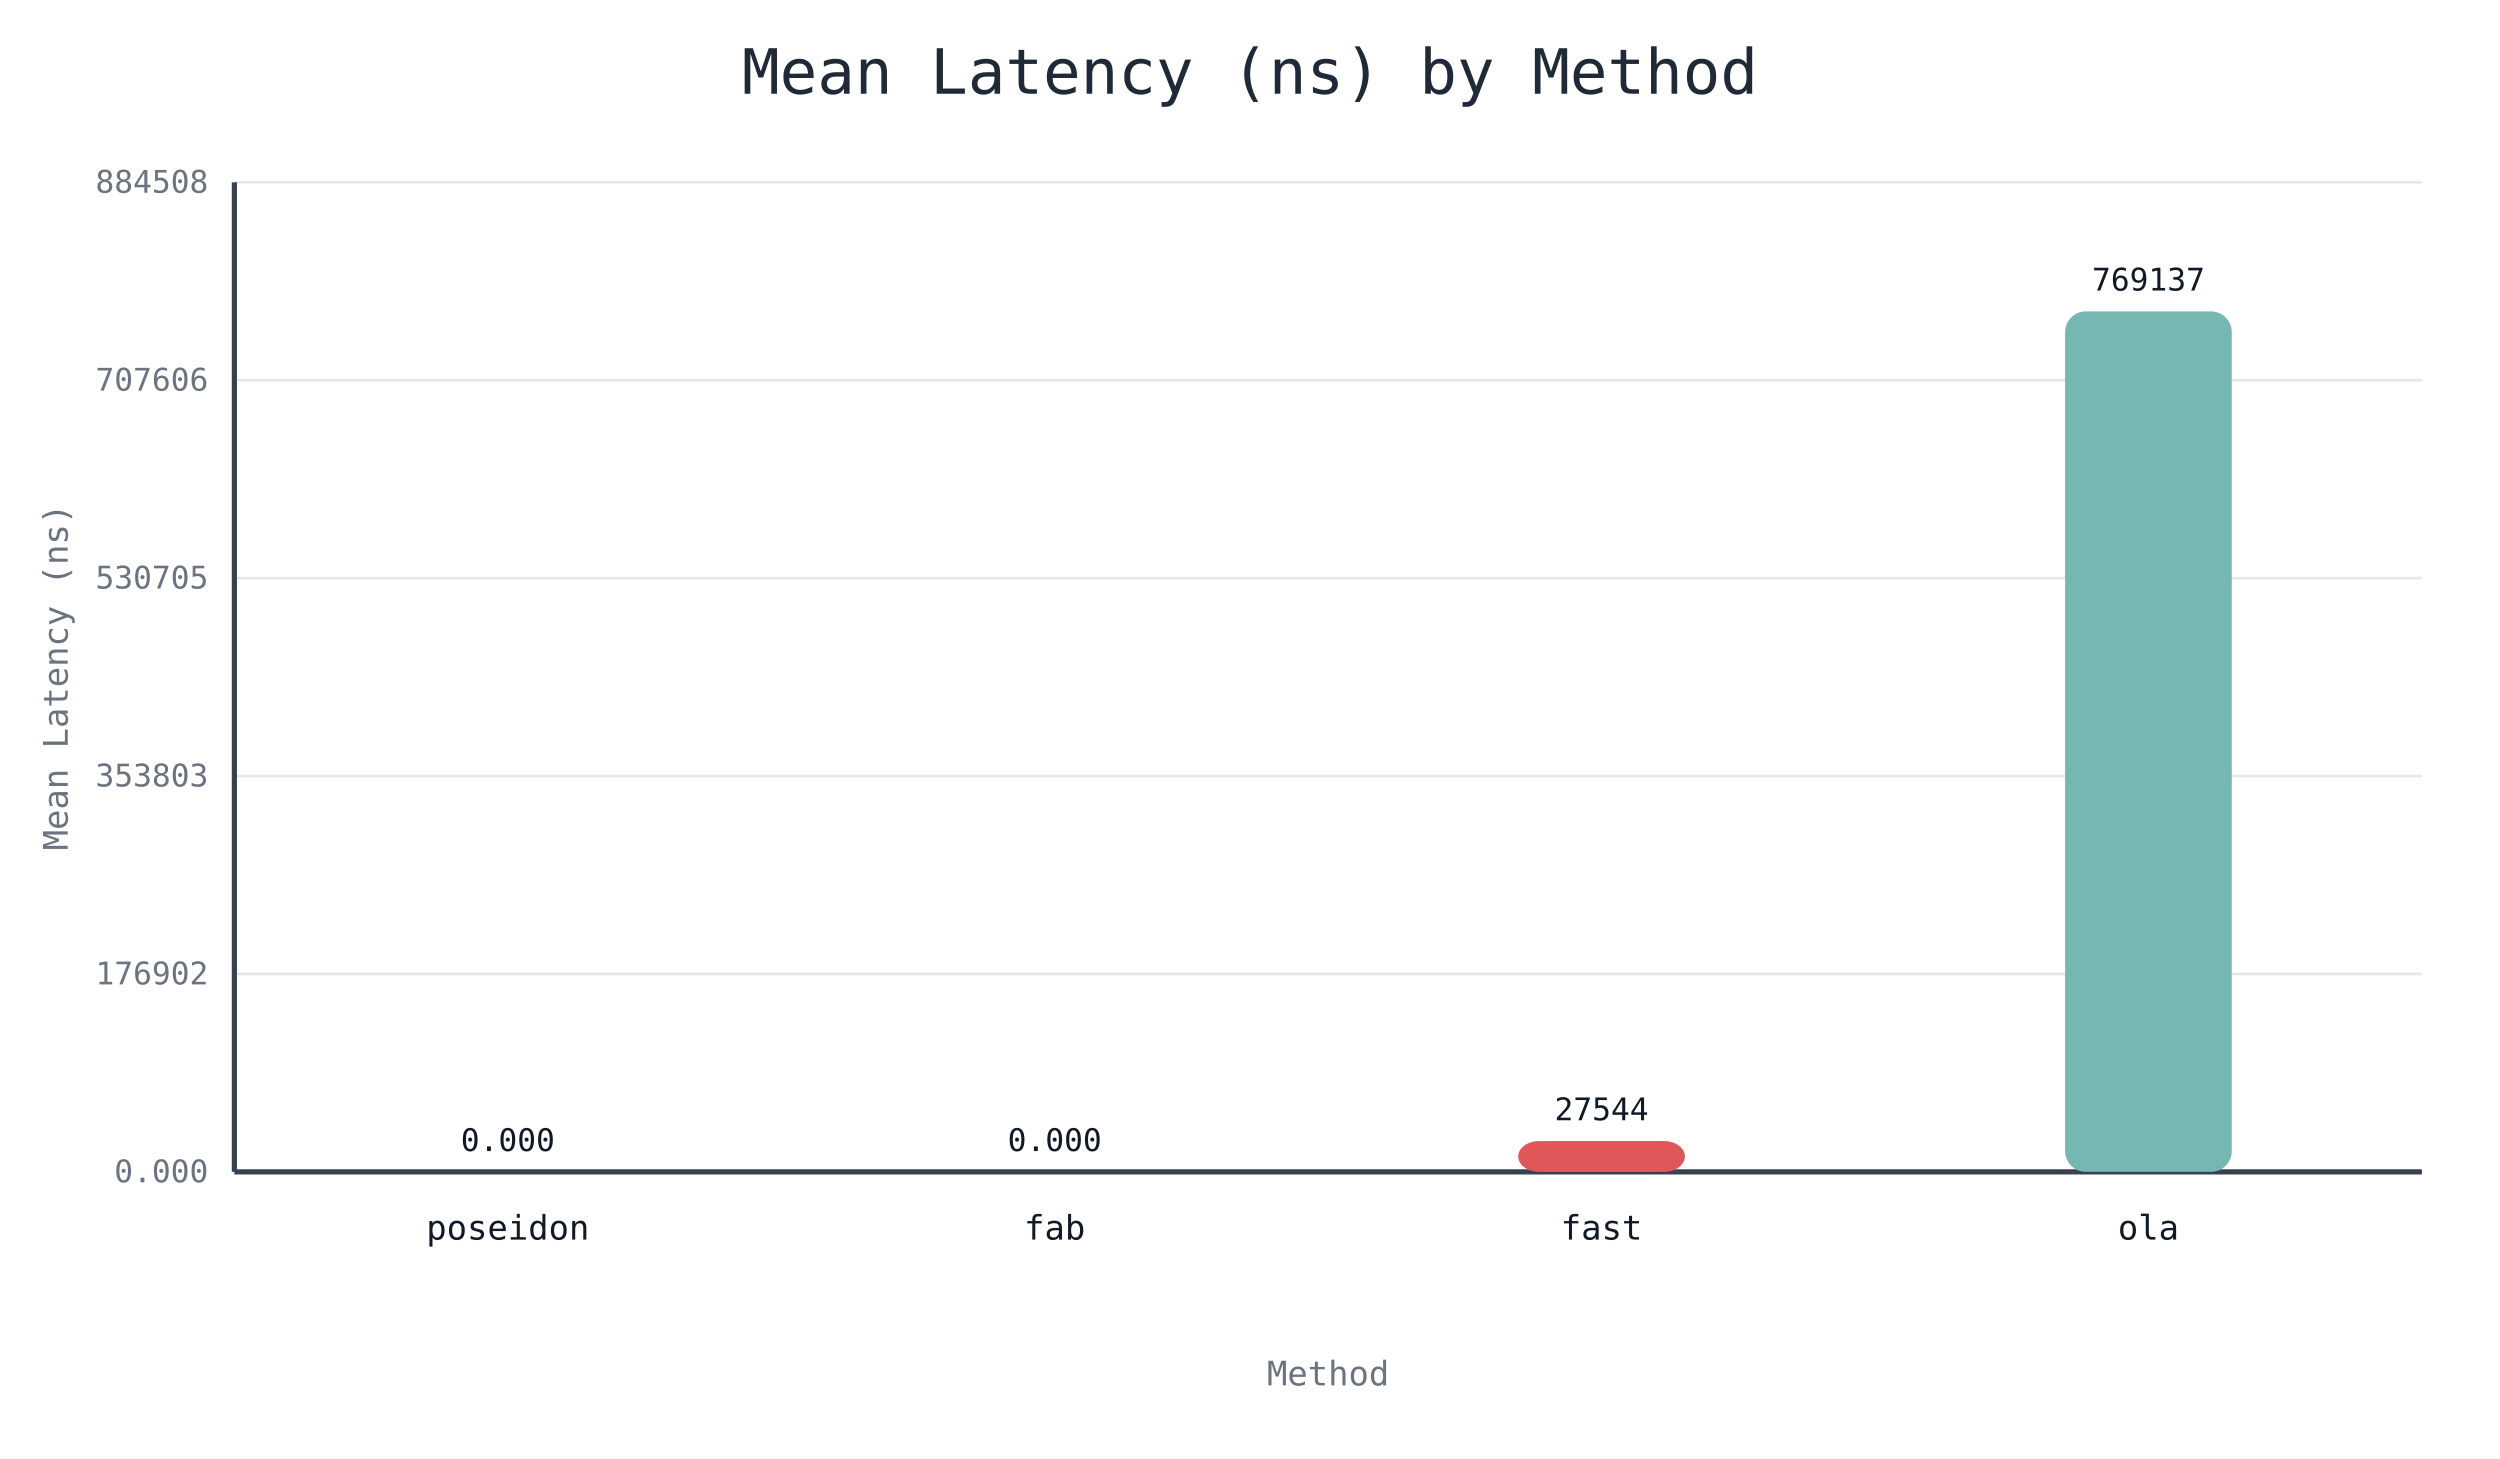
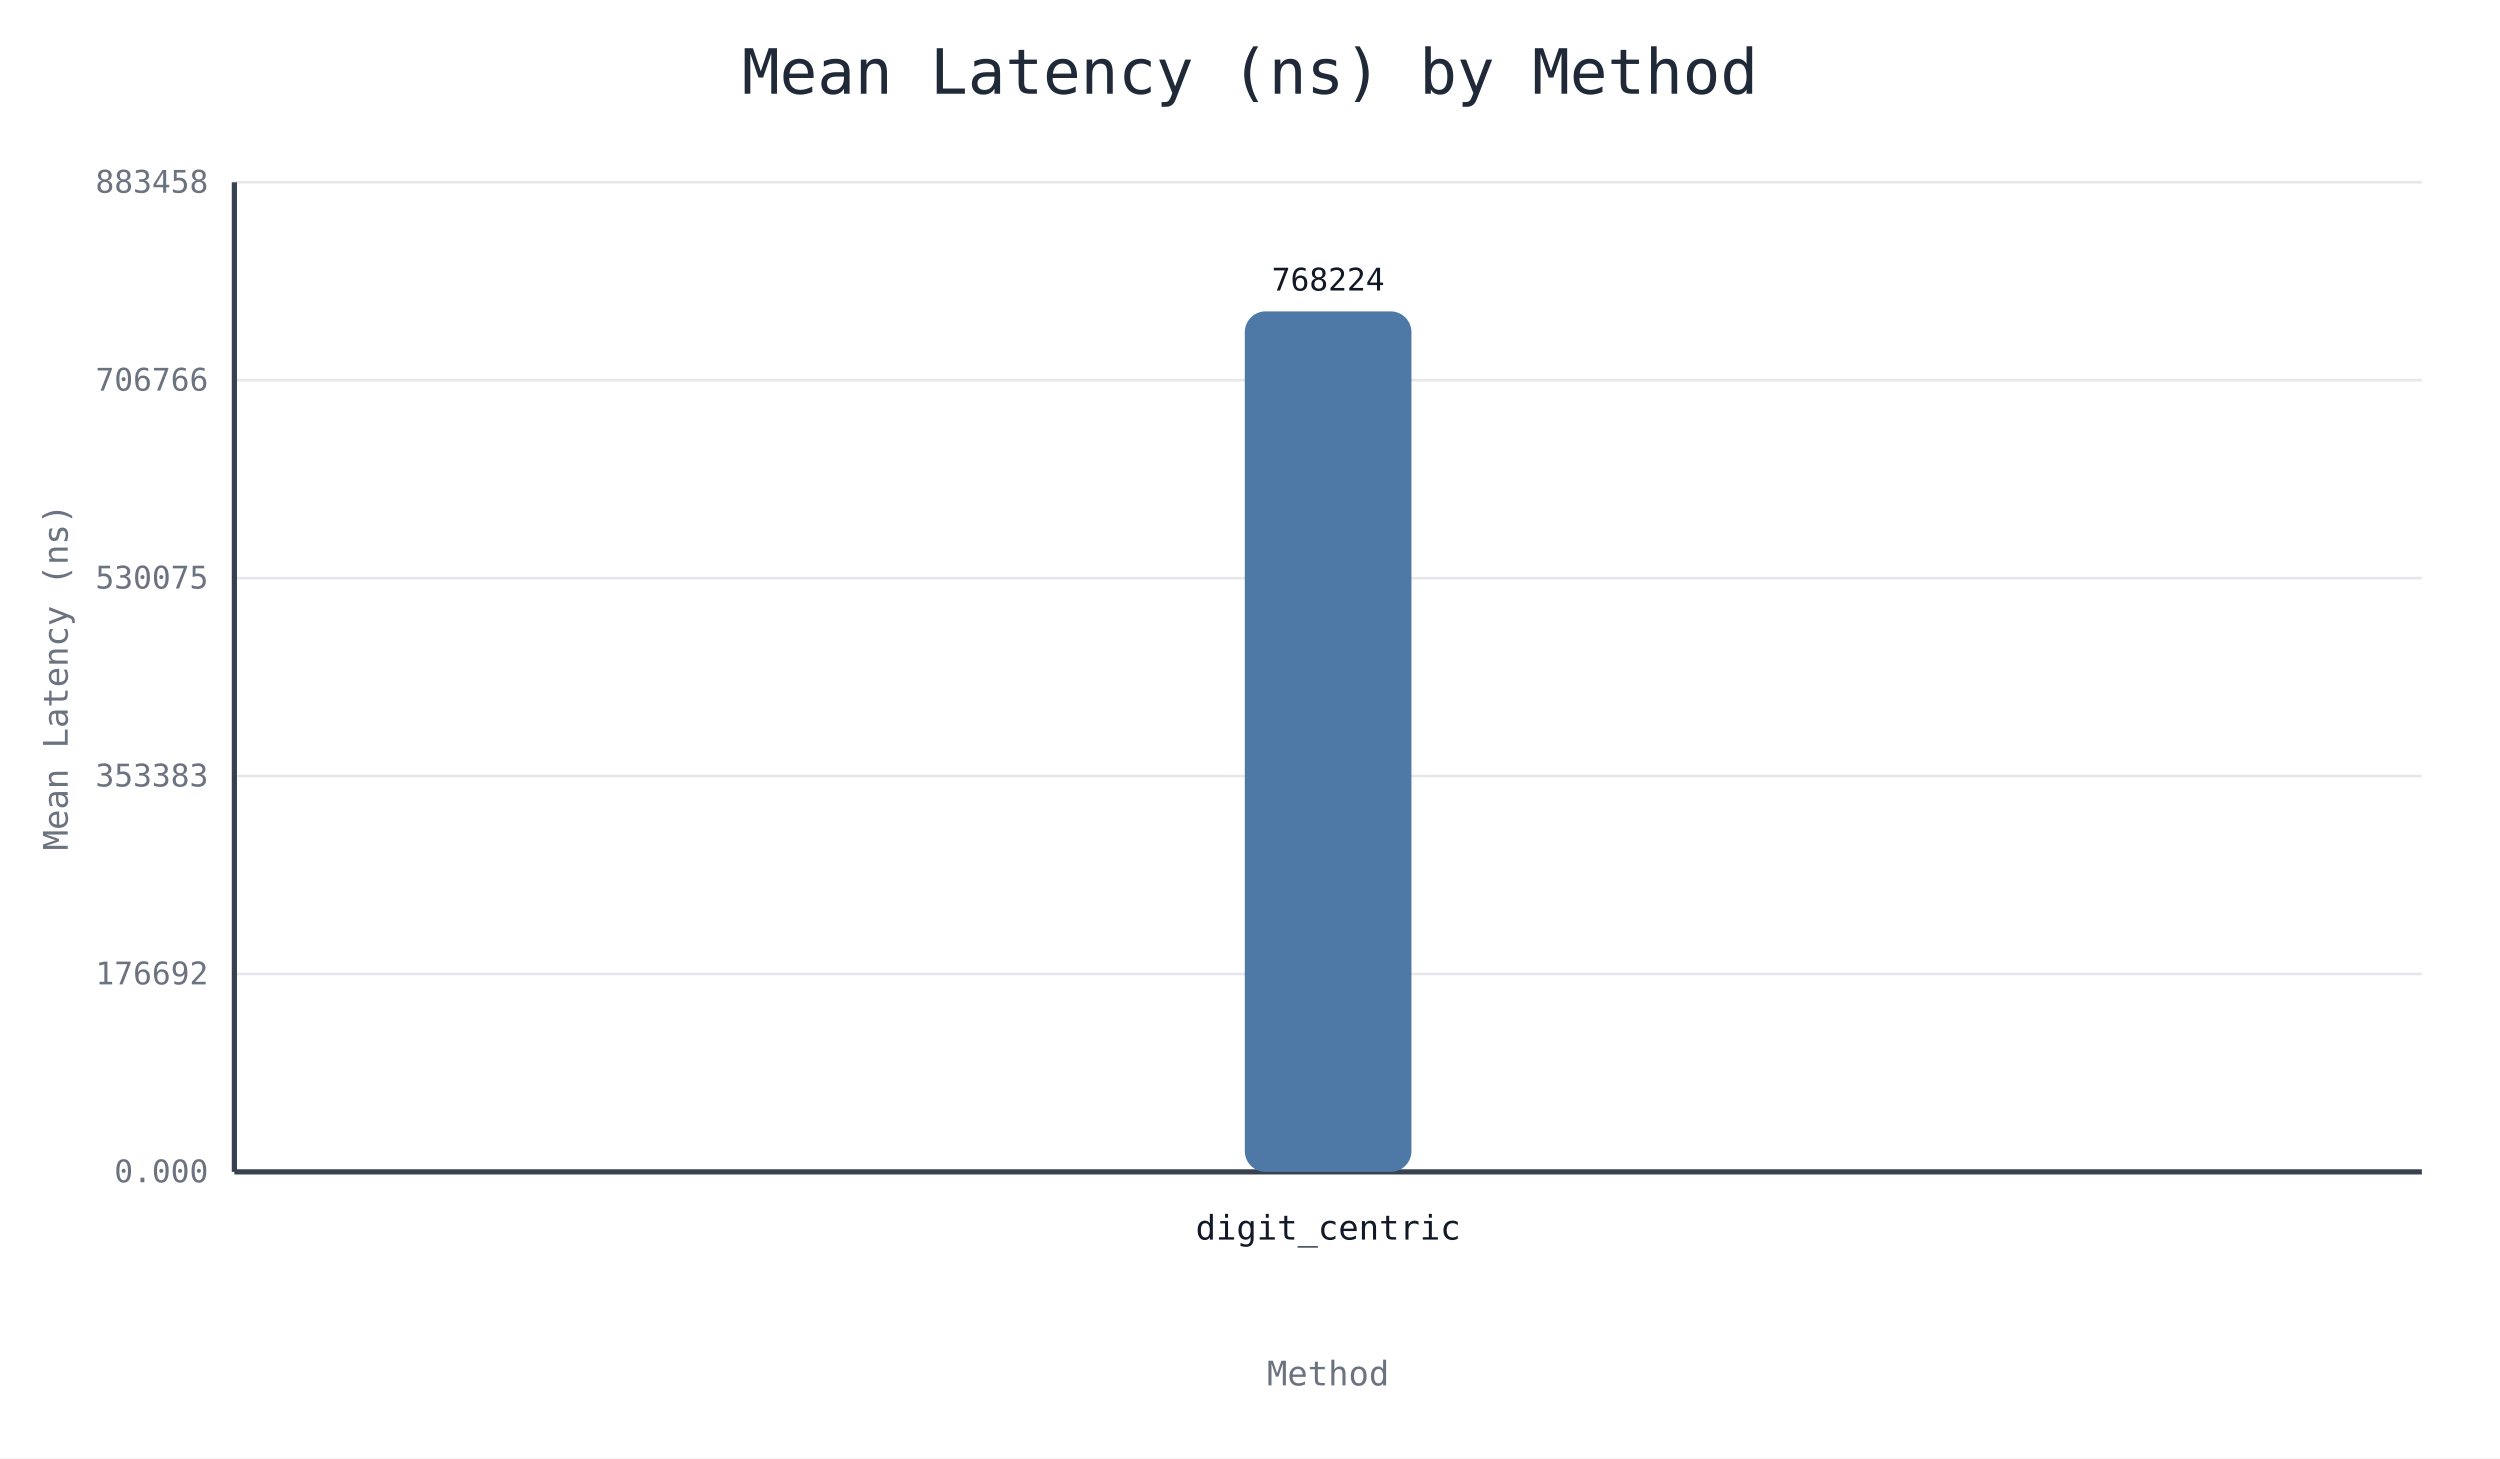
<svg xmlns="http://www.w3.org/2000/svg" width="960" height="560" viewBox="0 0 960 560">
  <rect x="0" y="0" width="100%" height="100%" fill="#ffffff" />
  <text x="480.0" y="36" text-anchor="middle" font-size="24" font-family="Maple Mono, Cascadia Code, monospace" fill="#1f2937">Mean Latency (ns) by Method</text>
  <line x1="90" y1="450.00" x2="930" y2="450.00" stroke="#e5e7eb" stroke-width="1" />
  <text x="80" y="454.00" text-anchor="end" font-size="12" font-family="Maple Mono, Cascadia Code, monospace" fill="#6b7280">0.000</text>
  <line x1="90" y1="374.00" x2="930" y2="374.00" stroke="#e5e7eb" stroke-width="1" />
-   <text x="80" y="378.00" text-anchor="end" font-size="12" font-family="Maple Mono, Cascadia Code, monospace" fill="#6b7280">176902</text>
+   <text x="80" y="378.00" text-anchor="end" font-size="12" font-family="Maple Mono, Cascadia Code, monospace" fill="#6b7280">176692</text>
  <line x1="90" y1="298.00" x2="930" y2="298.00" stroke="#e5e7eb" stroke-width="1" />
-   <text x="80" y="302.00" text-anchor="end" font-size="12" font-family="Maple Mono, Cascadia Code, monospace" fill="#6b7280">353803</text>
+   <text x="80" y="302.00" text-anchor="end" font-size="12" font-family="Maple Mono, Cascadia Code, monospace" fill="#6b7280">353383</text>
  <line x1="90" y1="222.00" x2="930" y2="222.00" stroke="#e5e7eb" stroke-width="1" />
-   <text x="80" y="226.00" text-anchor="end" font-size="12" font-family="Maple Mono, Cascadia Code, monospace" fill="#6b7280">530705</text>
+   <text x="80" y="226.00" text-anchor="end" font-size="12" font-family="Maple Mono, Cascadia Code, monospace" fill="#6b7280">530075</text>
  <line x1="90" y1="146.00" x2="930" y2="146.00" stroke="#e5e7eb" stroke-width="1" />
-   <text x="80" y="150.00" text-anchor="end" font-size="12" font-family="Maple Mono, Cascadia Code, monospace" fill="#6b7280">707606</text>
+   <text x="80" y="150.00" text-anchor="end" font-size="12" font-family="Maple Mono, Cascadia Code, monospace" fill="#6b7280">706766</text>
  <line x1="90" y1="70.00" x2="930" y2="70.00" stroke="#e5e7eb" stroke-width="1" />
-   <text x="80" y="74.00" text-anchor="end" font-size="12" font-family="Maple Mono, Cascadia Code, monospace" fill="#6b7280">884508</text>
+   <text x="80" y="74.00" text-anchor="end" font-size="12" font-family="Maple Mono, Cascadia Code, monospace" fill="#6b7280">883458</text>
  <line x1="90" y1="450" x2="930" y2="450" stroke="#374151" stroke-width="2" />
  <line x1="90" y1="70" x2="90" y2="450" stroke="#374151" stroke-width="2" />
-   <rect x="163.00" y="450.00" width="64.00" height="0.00" fill="#4E79A7" rx="8" ry="8" />
-   <text x="195.00" y="442.00" text-anchor="middle" font-size="12" font-family="Maple Mono, Cascadia Code, monospace" fill="#111827">0.000</text>
-   <text x="195.00" y="476.00" text-anchor="middle" font-size="13" font-family="Maple Mono, Cascadia Code, monospace" fill="#111827">poseidon</text>
-   <rect x="373.00" y="450.00" width="64.00" height="0.00" fill="#F28E2B" rx="8" ry="8" />
-   <text x="405.00" y="442.00" text-anchor="middle" font-size="12" font-family="Maple Mono, Cascadia Code, monospace" fill="#111827">0.000</text>
-   <text x="405.00" y="476.00" text-anchor="middle" font-size="13" font-family="Maple Mono, Cascadia Code, monospace" fill="#111827">fab</text>
-   <rect x="583.00" y="438.17" width="64.00" height="11.83" fill="#E15759" rx="8" ry="8" />
-   <text x="615.00" y="430.17" text-anchor="middle" font-size="12" font-family="Maple Mono, Cascadia Code, monospace" fill="#111827">27544</text>
-   <text x="615.00" y="476.00" text-anchor="middle" font-size="13" font-family="Maple Mono, Cascadia Code, monospace" fill="#111827">fast</text>
-   <rect x="793.00" y="119.57" width="64.00" height="330.43" fill="#76B7B2" rx="8" ry="8" />
-   <text x="825.00" y="111.57" text-anchor="middle" font-size="12" font-family="Maple Mono, Cascadia Code, monospace" fill="#111827">769137</text>
-   <text x="825.00" y="476.00" text-anchor="middle" font-size="13" font-family="Maple Mono, Cascadia Code, monospace" fill="#111827">ola</text>
+   <rect x="478.00" y="119.57" width="64.00" height="330.43" fill="#4E79A7" rx="8" ry="8" />
+   <text x="510.00" y="111.57" text-anchor="middle" font-size="12" font-family="Maple Mono, Cascadia Code, monospace" fill="#111827">768224</text>
+   <text x="510.00" y="476.00" text-anchor="middle" font-size="13" font-family="Maple Mono, Cascadia Code, monospace" fill="#111827">digit_centric</text>
  <text x="510.00" y="532" text-anchor="middle" font-size="13" font-family="Maple Mono, Cascadia Code, monospace" fill="#6b7280">Method</text>
  <text x="26" y="260.00" text-anchor="middle" font-size="13" font-family="Maple Mono, Cascadia Code, monospace" fill="#6b7280" transform="rotate(-90 26 260.00)">Mean Latency (ns)</text>
</svg>
